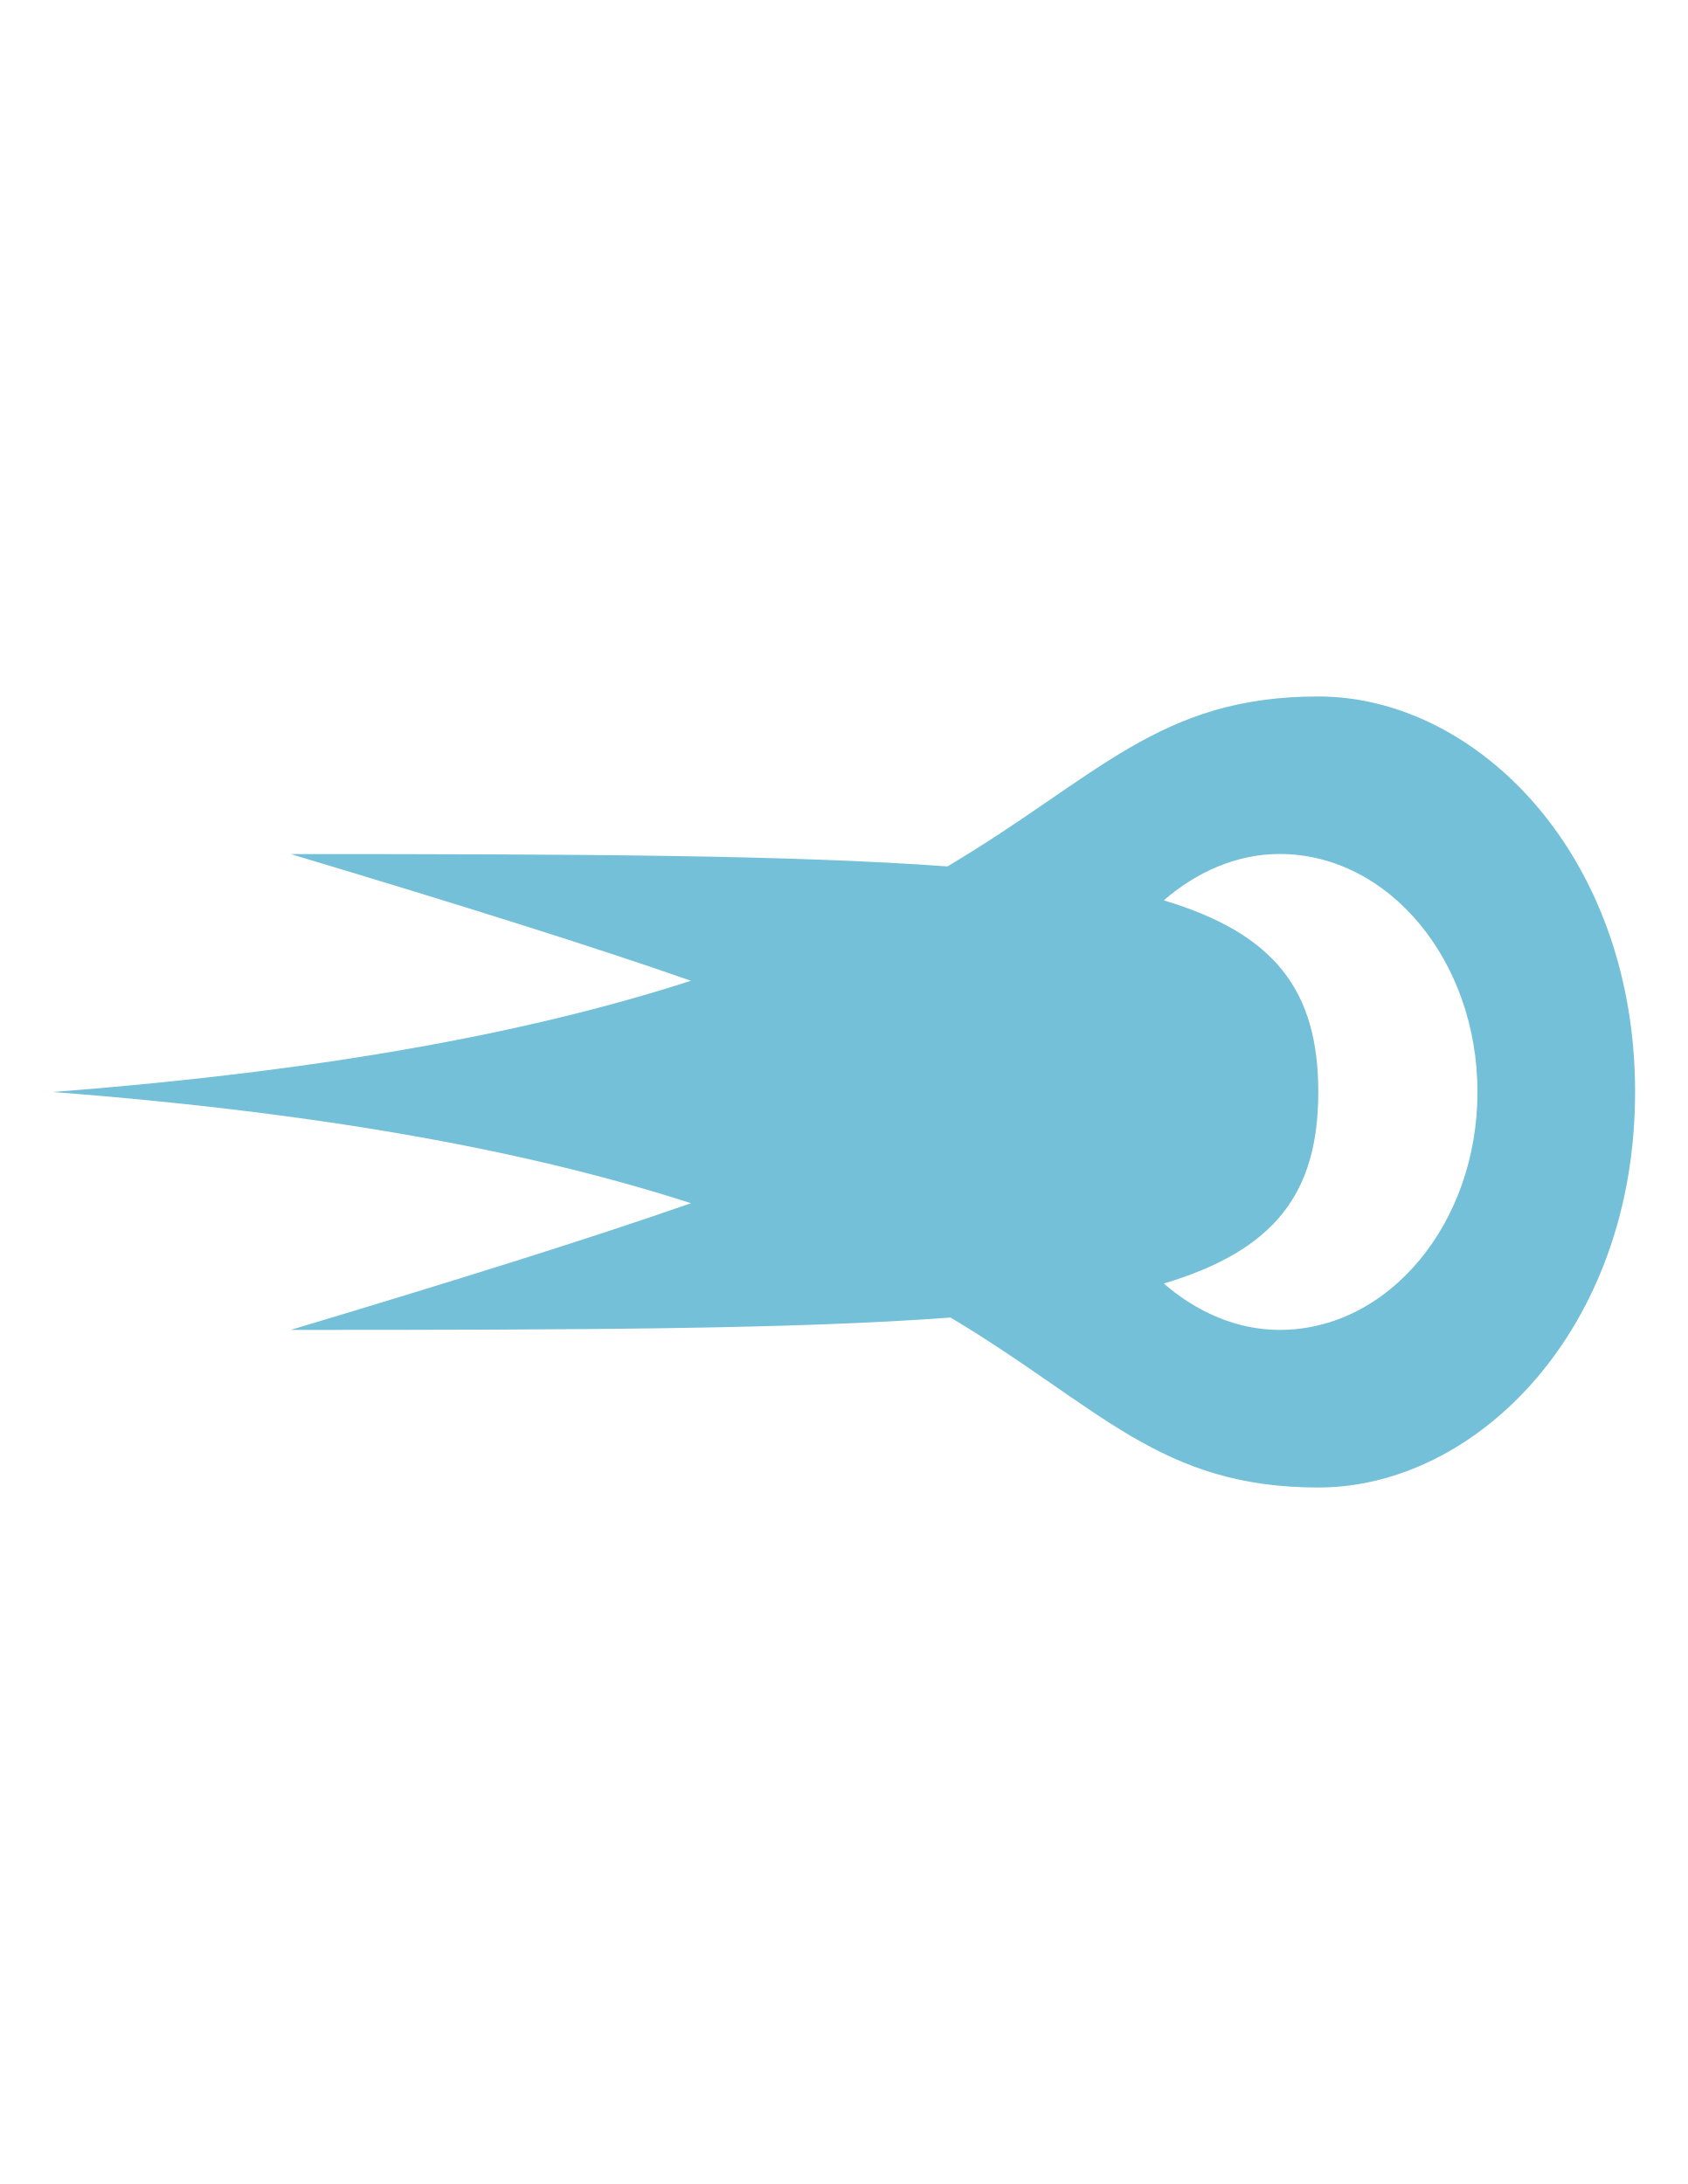
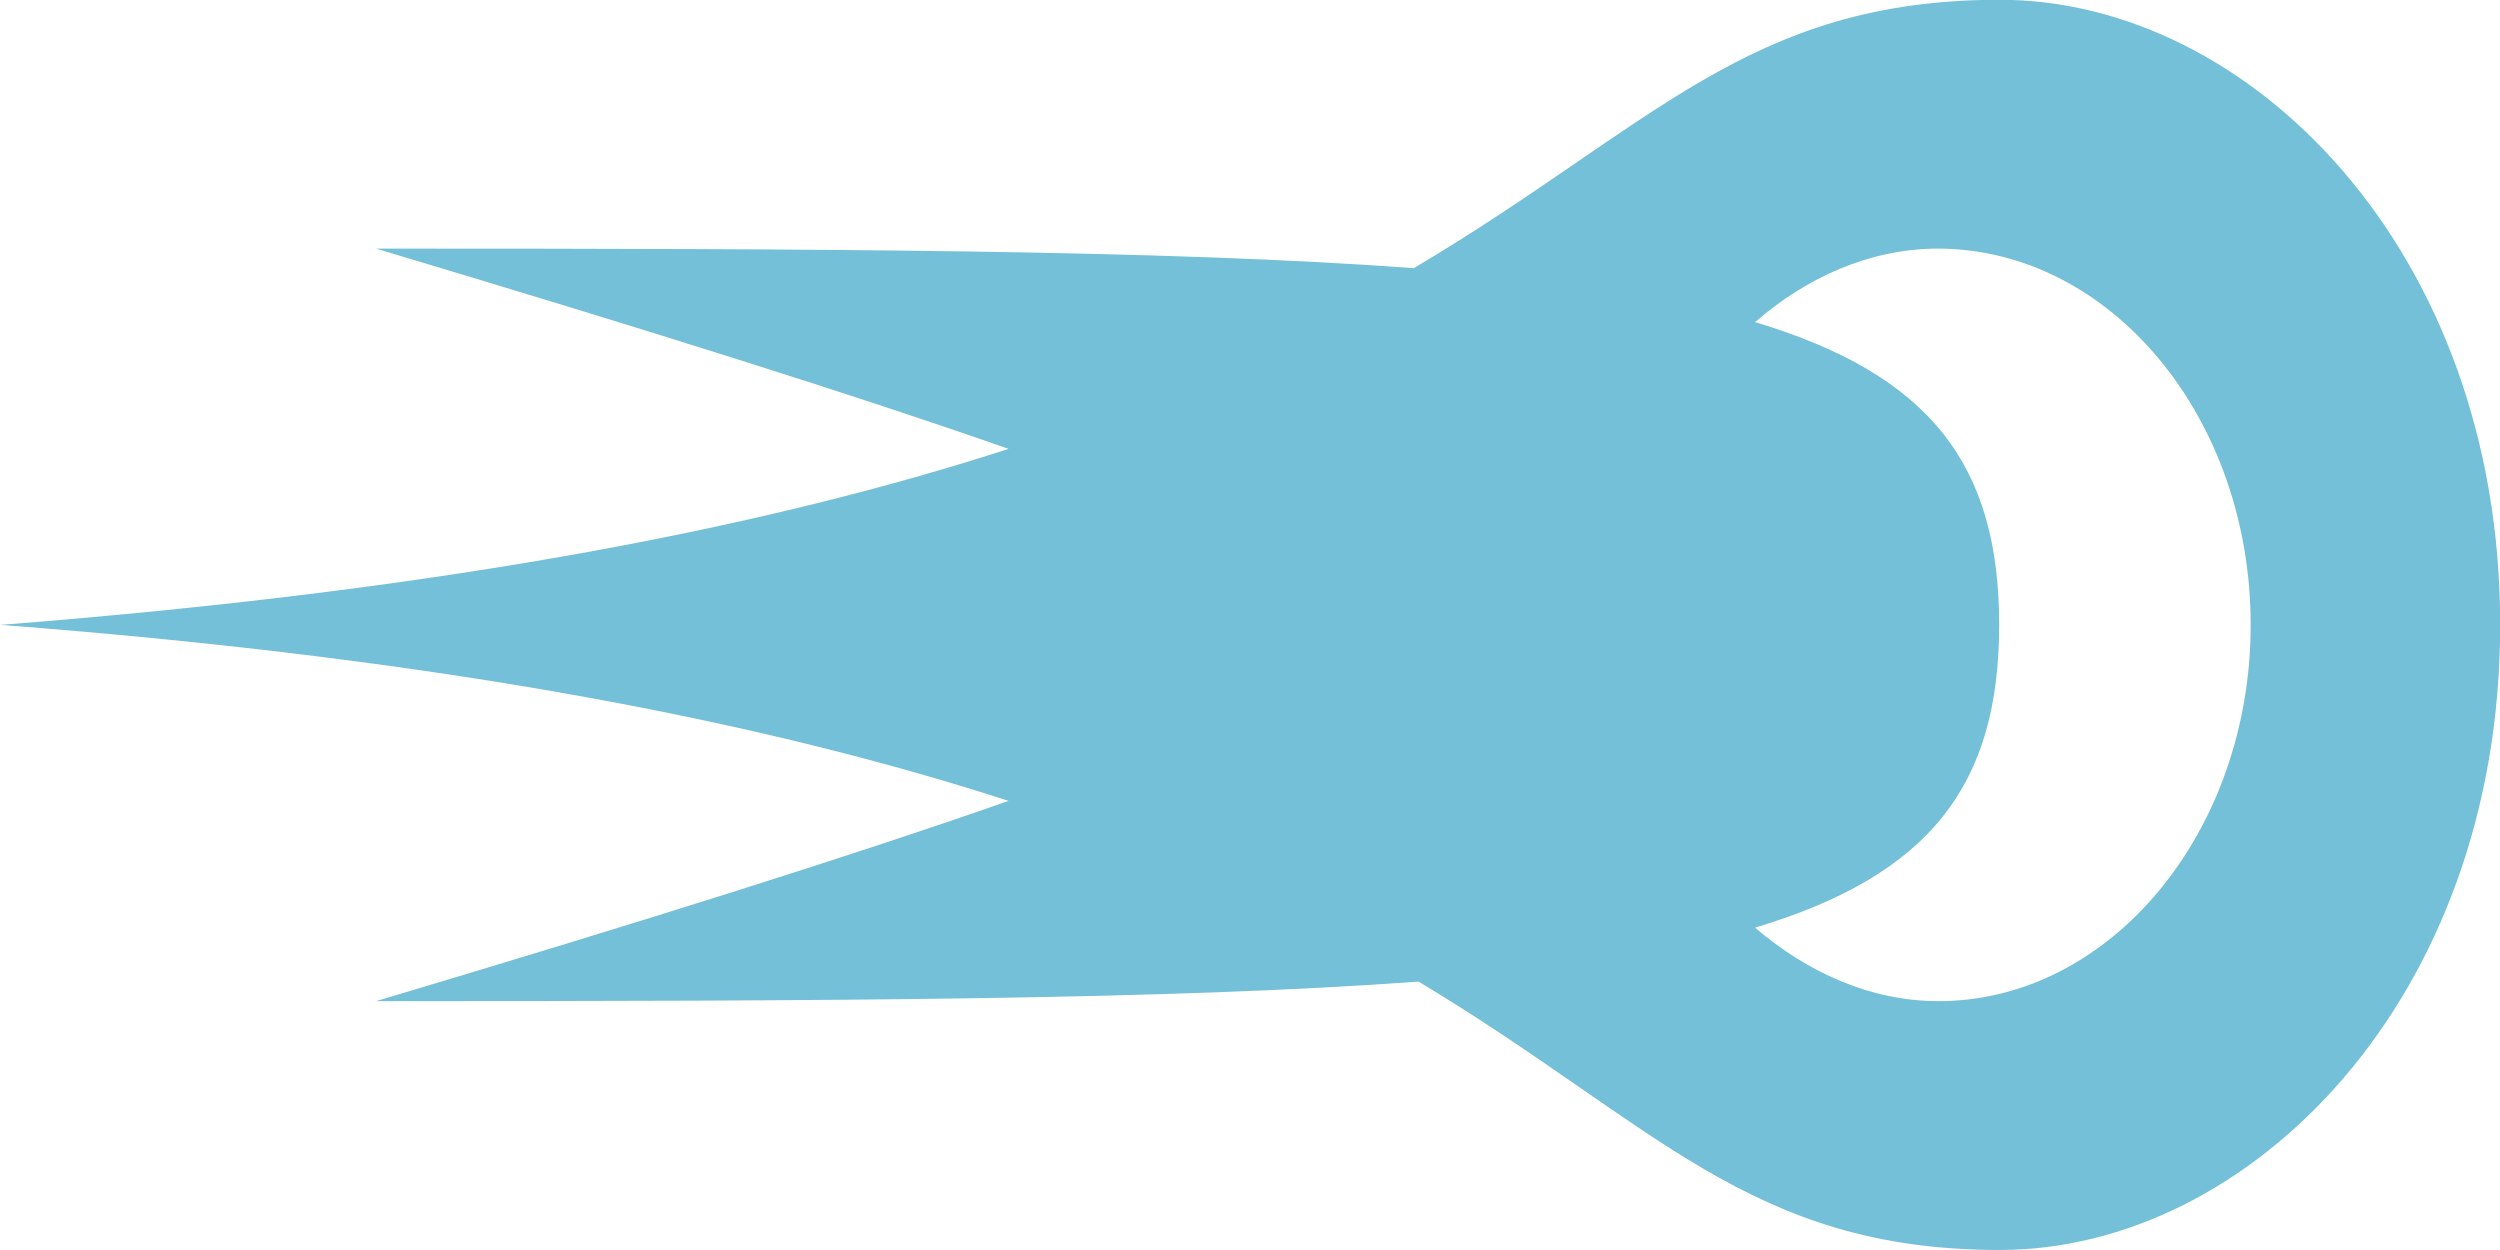
- <svg xmlns="http://www.w3.org/2000/svg" version="1.1" id="Layer_1" x="0px" y="0px" width="612px" height="792px" viewBox="0 0 612 792" enable-background="new 0 0 612 792" xml:space="preserve">
+ <svg xmlns="http://www.w3.org/2000/svg" version="1.1" id="Layer_1" x="0px" y="0px" width="55.611px" height="27.805px" viewBox="0 0 55.611 27.805" enable-background="new 0 0 55.611 27.805" xml:space="preserve">
  <g transform="matrix(15 0 0 15 -524 -3284)">
-     <path fill="#73C0D8" d="M74.458,245.333c0-5.738-3.833-9.562-7.657-9.562c-3.858,0-5.31,1.935-8.965,4.109   c-3.783-0.277-8.912-0.299-15.875-0.299c4.141,1.242,7.327,2.242,9.675,3.063c-3.568,1.152-8.412,2.15-15.427,2.689   c7.015,0.54,11.859,1.537,15.427,2.689c-2.348,0.821-5.534,1.821-9.675,3.063c7.006,0,12.161-0.017,15.95-0.299   c3.616,2.162,5.051,4.109,8.89,4.109C70.626,254.896,74.458,251.071,74.458,245.333L74.458,245.333z M70.648,245.333   c0,3.169-2.141,5.752-4.781,5.752c-1.044,0-2.015-0.44-2.802-1.121c2.686-0.804,3.735-2.183,3.735-4.632   c0-2.449-1.049-3.827-3.735-4.632c0.786-0.681,1.758-1.121,2.802-1.121C68.507,239.581,70.648,242.164,70.648,245.333z" />
+     <path fill="#73C0D8" d="M38.641,219.86c0-0.556-0.372-0.927-0.742-0.927c-0.374,0-0.515,0.188-0.869,0.398   c-0.367-0.027-0.864-0.029-1.539-0.029c0.401,0.12,0.71,0.217,0.938,0.297c-0.346,0.112-0.815,0.208-1.495,0.261   c0.68,0.052,1.149,0.149,1.495,0.261c-0.228,0.08-0.536,0.177-0.938,0.297c0.679,0,1.179-0.002,1.546-0.029   c0.35,0.21,0.49,0.398,0.862,0.398C38.269,220.787,38.641,220.416,38.641,219.86L38.641,219.86z M38.271,219.86   c0,0.307-0.208,0.558-0.463,0.558c-0.101,0-0.195-0.043-0.272-0.109c0.26-0.078,0.362-0.212,0.362-0.449   c0-0.237-0.102-0.371-0.362-0.449c0.076-0.066,0.17-0.109,0.272-0.109C38.064,219.303,38.271,219.553,38.271,219.86z" />
  </g>
</svg>
